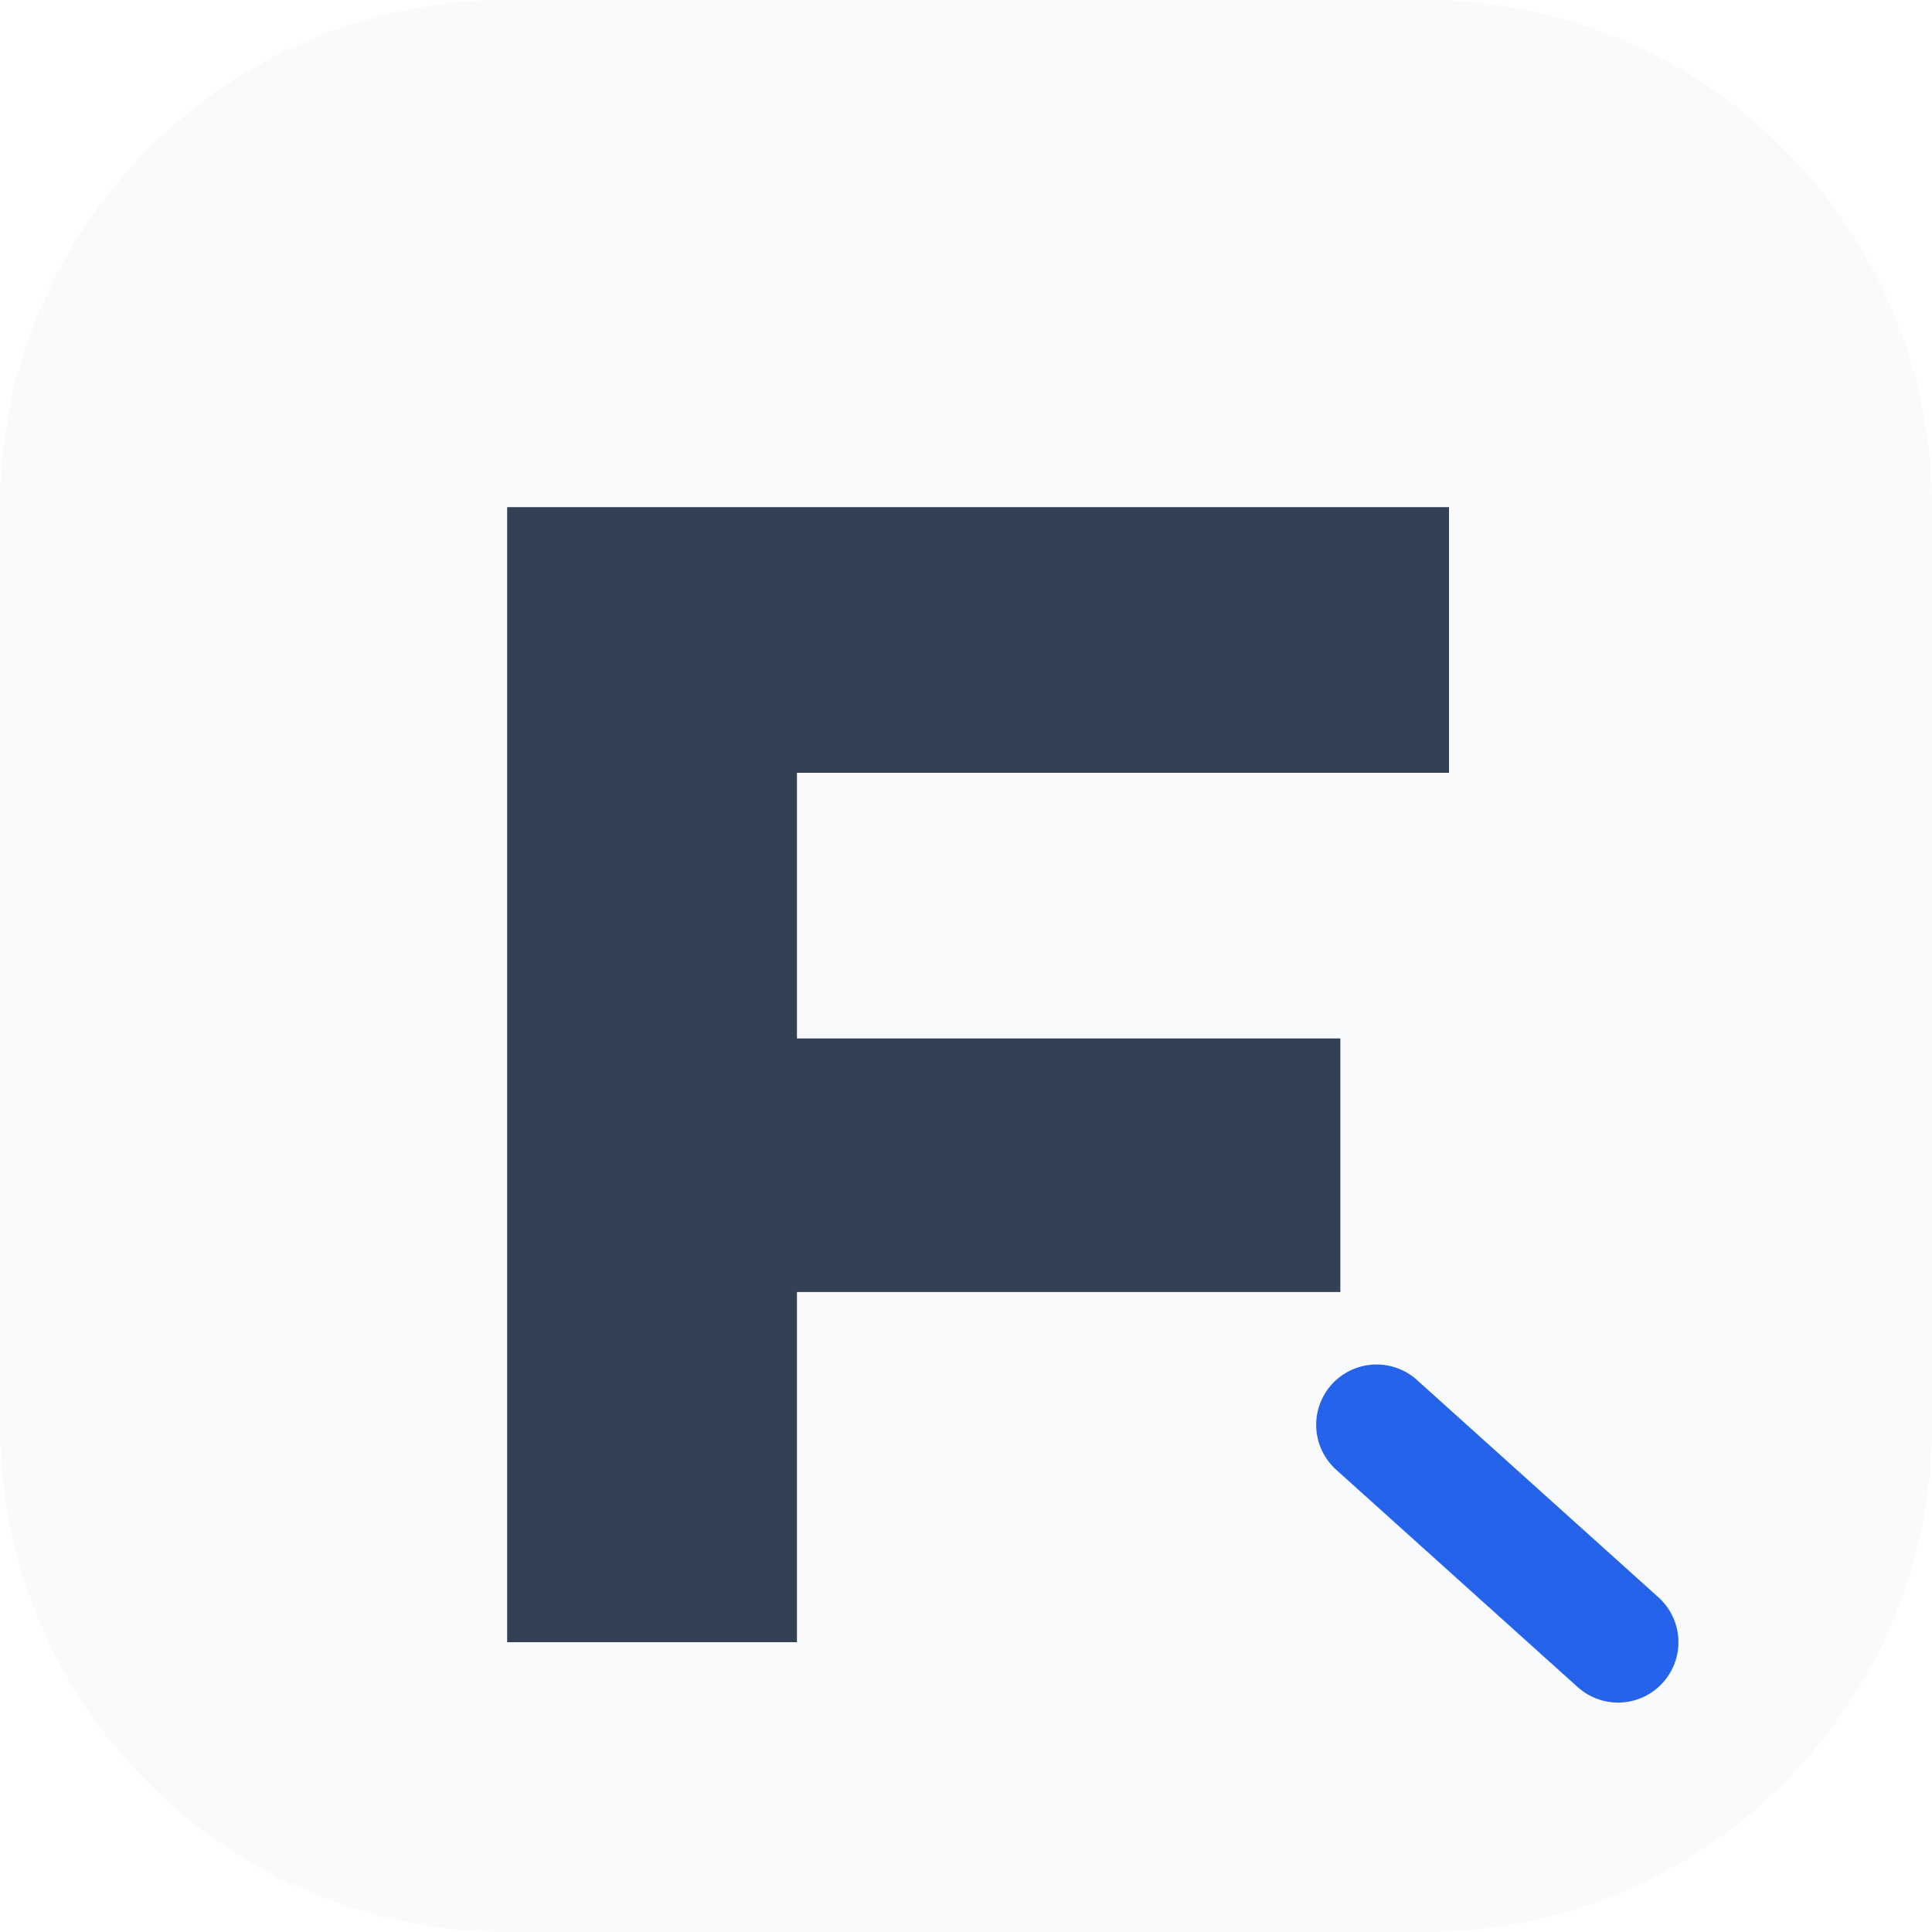
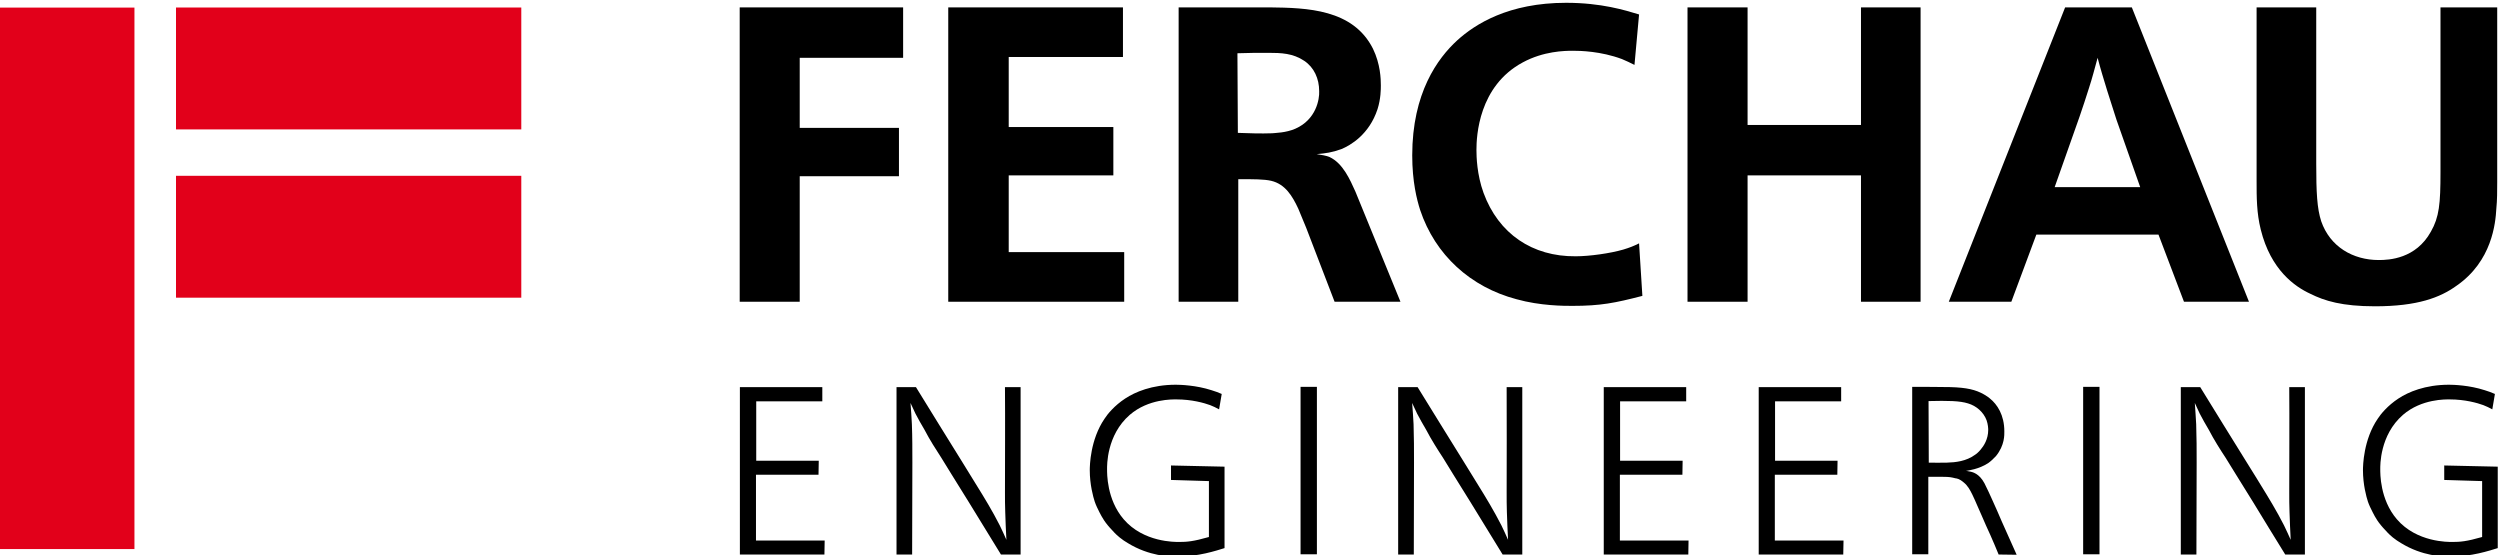
- <svg xmlns="http://www.w3.org/2000/svg" viewBox="0 0 160 160" role="img" aria-labelledby="title desc">
-   <rect width="160" height="160" rx="42" fill="#f8fafc" />
-   <path d="M42 42h78v22H66v22h45v21H66v29H42V42Z" fill="#334155" />
-   <path d="M114 118l20 18" stroke="#2563eb" stroke-width="10" stroke-linecap="round" />
+ <svg xmlns="http://www.w3.org/2000/svg" version="1.1" id="Ebene_1" x="0px" y="0px" width="1024px" height="227px" viewBox="0 0 1024 227" enable-background="new 0 0 1024 227" xml:space="preserve">
+   <rect x="72.09" y="3.077" fill="#E2001A" width="141.432" height="49.93" />
+   <rect x="72.09" y="72.009" fill="#E2001A" width="141.432" height="49.922" />
+   <rect x="-0.918" y="3.108" fill="#E2001A" width="55.989" height="221.787" />
+   <polyline points="302.979,3.03 302.979,123.593 327.563,123.593 327.563,72.182 368.211,72.182 368.211,52.379 327.563,52.379   327.563,23.679 369.92,23.679 369.92,3.03 " />
+   <polyline points="388.405,3.03 388.405,123.593 460.474,123.593 460.474,103.265 413.17,103.265 413.17,71.837 456.028,71.837   456.028,52.034 413.17,52.034 413.17,23.342 459.964,23.342 459.964,3.03 " />
+   <path fill-rule="evenodd" clip-rule="evenodd" d="M506.852,21.813c4.266-0.172,8.546-0.172,12.638-0.172  c5.3,0,10.074,0.172,14.684,3.246c4.1,2.728,6.161,7.338,6.161,12.465c0.165,3.253-1.207,11.618-9.752,15.365  c-3.912,1.709-8.192,1.709-9.557,1.874c-4.609,0.172-9.392,0-14.001-0.165 M555.183,78.5c-2.227-4.947-5.119-11.61-10.583-14.174  c-1.718-0.682-3.246-0.847-5.292-1.192c3.747-0.337,6.311-0.682,10.081-2.046c3.756-1.544,11.438-5.974,14.856-16.4  c1.349-4.265,1.349-8.192,1.349-9.729c0-2.563-0.157-8.709-3.238-15.028c-8.185-16.22-26.983-16.729-42.349-16.91H482.77v120.571  h24.428V73.389c6.311,0,10.591,0,13.491,0.674c5.802,1.372,8.71,6.319,11.101,11.446c1.02,2.556,2.219,5.292,3.246,7.847  l11.61,30.237h26.983L555.183,78.5z" />
+   <path d="M671.363,5.922c-5.637-1.709-15.381-4.774-29.892-4.774c-23.565,0-37.237,8.709-44.575,15.365  c-8.02,7.346-18.446,21.512-18.446,47.131c0,10.764,1.881,18.102,3.245,22.374c6.154,18.438,20.665,31.585,39.456,36.54  c9.737,2.728,19.466,2.728,22.876,2.728c11.618,0,17.435-1.184,28.692-4.092l-1.356-21.512c-2.391,1.184-3.755,1.709-6.491,2.548  c-5.299,1.544-13.845,2.744-19.465,2.744c-17.765,0.165-31.602-9.227-37.747-25.957c-2.729-7.526-2.908-14.855-2.908-17.6  c0-5.628,0.861-26.121,18.963-35.85c8.529-4.618,17.082-4.774,20.492-4.774c3.065,0,11.438,0.157,20.148,3.402  c1.701,0.69,3.426,1.544,5.127,2.391" />
+   <polyline points="715.806,3.03 691.205,3.03 691.205,123.593 715.806,123.593 715.806,71.837 762.258,71.837 762.258,123.593   786.67,123.593 786.67,3.03 762.258,3.03 762.258,51.188 715.806,51.188 " />
+   <path fill-rule="evenodd" clip-rule="evenodd" d="M851.848,47.597c1.364-3.928,2.571-7.683,3.763-11.438  c1.364-4.108,2.384-8.2,3.575-12.48c1.191,4.618,2.571,9.055,3.936,13.508c1.191,3.912,2.556,7.839,3.763,11.783l9.736,27.666  h-35.026 M845.874,3.03l-47.648,120.563h25.619l10.239-27.5h50.031l10.442,27.5h26.622L873.202,3.03H845.874z" />
+   <path d="M1022.858,3.03h-23.236v67.623c0,12.802-0.518,18.266-3.936,24.24c-6.146,11.101-17.074,11.618-21.339,11.618  c-10.6,0-19.976-5.464-23.581-15.883c-1.709-5.292-2.038-11.783-2.038-23.565V3.03H924.3v70.861c0,7.001,0,13.319,1.709,20.155  c4.108,16.557,14.002,23.394,20.32,26.294c5.817,2.908,12.998,5.119,26.481,5.119c17.404,0,26.654-3.583,33.303-8.365  c14.675-10.081,16.055-25.776,16.384-31.593c0.361-3.583,0.361-7.346,0.361-10.928" />
+   <polyline points="303.057,158.557 303.057,227.129 337.684,227.129 337.786,221.406 309.65,221.406 309.65,194.438 335.262,194.438   335.363,188.716 309.752,188.716 309.752,164.374 336.821,164.374 336.821,158.557 " />
+   <path d="M367.215,158.557v68.572h6.397c0-12.512,0.094-25.023,0.094-37.63c0-5.244,0-10.473-0.195-15.718  c-0.095-2.9-0.385-5.816-0.572-8.726l2.038,4.375c1.16,2.219,2.414,4.452,3.685,6.577c1.059,2.038,2.227,4.084,3.488,6.123  c1.059,1.74,2.234,3.574,3.387,5.33c1.466,2.423,2.916,4.743,4.366,7.079c2.329,3.779,4.657,7.464,6.985,11.242  c4.374,7.188,8.741,14.268,13.1,21.347h8.052v-68.572h-6.405c0.109,14.253,0,28.709,0,43.063c0,2.814,0,5.433,0.109,8.06  c0.095,3.771,0.282,7.564,0.479,11.438c-0.878-1.944-1.748-3.975-2.72-5.911l-2.321-4.374c-1.552-2.807-3.206-5.621-4.86-8.326  c-2.712-4.476-5.433-8.835-8.145-13.209c-6.312-10.176-12.708-20.453-19.012-30.739" />
+   <path d="M500.416,161.363c-1.372-0.572-2.822-1.16-4.179-1.536c-6.311-2.046-12.81-2.242-14.651-2.242  c-9.792,0-16.683,3.011-20.657,5.621c-4.469,2.916-7.377,6.499-8.537,8.341c-5.817,8.545-6.021,19.113-6.021,21.057  c0,5.817,1.364,10.851,2.039,12.896c0.493,1.458,1.168,2.814,1.943,4.366c1.074,2.038,2.141,4.171,5.339,7.472  c1.263,1.45,2.227,2.218,2.916,2.806c1.059,0.871,2.219,1.646,3.387,2.329c8.733,5.346,17.075,5.526,19.976,5.526  c8.929,0,16.118-2.43,19.599-3.496v-33.357l-21.927-0.485v5.926l15.529,0.471v22.899c-6.404,1.834-9.022,2.03-12.222,2.03  c-1.654,0-14.558,0.196-22.711-9.313c-6.969-8.146-6.781-18.822-6.781-20.563c0-1.247-0.298-13.868,9.313-22.202  c7.667-6.601,17.553-6.311,19.113-6.311c6.303,0,11.343,1.45,13.773,2.336c1.263,0.471,2.431,1.059,3.685,1.741" />
+   <rect x="532.707" y="158.455" width="6.694" height="68.58" />
+   <path d="M572.688,158.557v68.572h6.405c0-12.512,0.086-25.023,0.086-37.63c0-5.244,0-10.473-0.18-15.718  c-0.103-2.9-0.393-5.816-0.588-8.726l2.038,4.375c1.168,2.219,2.422,4.452,3.685,6.577c1.074,2.038,2.234,4.084,3.496,6.123  c1.074,1.74,2.227,3.574,3.395,5.33c1.45,2.423,2.9,4.743,4.358,7.079c2.337,3.779,4.665,7.464,6.993,11.242  c4.366,7.188,8.733,14.268,13.1,21.347h8.052v-68.572h-6.405c0.094,14.253,0,28.709,0,43.063c0,2.814,0,5.433,0.094,8.06  c0.103,3.771,0.298,7.564,0.486,11.438c-0.87-1.944-1.748-3.975-2.72-5.911l-2.329-4.374c-1.544-2.807-3.198-5.621-4.845-8.326  c-2.712-4.476-5.433-8.835-8.145-13.209c-6.304-10.176-12.708-20.453-19.02-30.739" />
+   <polyline points="656.899,158.557 656.899,227.129 691.534,227.129 691.629,221.406 663.5,221.406 663.5,194.438 689.112,194.438   689.206,188.716 663.587,188.716 663.587,164.374 690.664,164.374 690.664,158.557 " />
+   <polyline points="720.368,158.557 720.368,227.129 754.999,227.129 755.108,221.406 726.969,221.406 726.969,194.438   752.568,194.438 752.663,188.716 727.063,188.716 727.063,164.374 754.137,164.374 754.137,158.557 " />
+   <path fill-rule="evenodd" clip-rule="evenodd" d="M789.932,164.28c7.965-0.196,12.81-0.11,16.196,0.964  c3.309,0.972,6.318,3.504,7.573,6.891c0.58,1.646,0.674,3.293,0.674,3.975c0,3.787-1.85,6.594-3.104,8.044  c-0.769,0.987-1.944,1.943-2.32,2.14c-3.591,2.618-7.855,3.104-11.556,3.206c-2.524,0.087-4.938,0-7.369,0 M819.91,213.559  c-1.271-2.924-2.524-5.927-3.889-8.835c-0.973-2.219-2.038-4.461-3.198-6.789c-2.133-3.975-4.845-4.648-6.304-4.845  c-0.392-0.109-0.862-0.196-1.27-0.196c0.972-0.195,5.252-0.689,9.125-3.206c1.082-0.776,2.227-1.842,3.198-2.908  c3.606-4.461,3.402-8.726,3.402-10.09c0-6.694-2.9-11.062-5.927-13.483c-0.485-0.479-1.74-1.255-2.414-1.654  c-3.402-1.929-6.978-2.799-13.782-2.995c-5.127-0.094-10.379-0.094-15.616-0.094v68.572h6.602v-31.727h6.021  c2.712,0,3.496,0.204,5.032,0.588c0.675,0.094,1.741,0.204,3.497,1.748c1.646,1.364,2.524,3.003,3.48,4.939  c1.458,3.01,2.54,5.824,3.889,8.732c1.066,2.627,2.336,5.237,3.496,7.848c1.16,2.626,2.32,5.339,3.387,7.965l7.385,0.102  L819.91,213.559z" />
+   <rect x="853.259" y="158.455" width="6.695" height="68.58" />
+   <path d="M893.256,158.557v68.572h6.396c0-12.512,0.095-25.023,0.095-37.63c0-5.244,0-10.473-0.188-15.718  c-0.109-2.9-0.407-5.816-0.564-8.726l2.022,4.375c1.16,2.219,2.415,4.452,3.685,6.577c1.066,2.038,2.227,4.084,3.481,6.123  c1.081,1.74,2.226,3.574,3.402,5.33c1.458,2.423,2.9,4.743,4.374,7.079c2.32,3.779,4.641,7.464,6.978,11.242  c4.358,7.188,8.732,14.268,13.092,21.347h8.059v-68.572h-6.413c0.11,14.253,0,28.709,0,43.063c0,2.814,0,5.433,0.11,8.06  c0.094,3.771,0.298,7.564,0.486,11.438c-0.894-1.944-1.757-3.975-2.729-5.911l-2.32-4.374c-1.553-2.807-3.214-5.621-4.86-8.326  c-2.713-4.476-5.425-8.835-8.153-13.209c-6.303-10.176-12.7-20.453-19.003-30.739" />
+   <path d="M1021.917,161.363c-1.364-0.572-2.822-1.16-4.17-1.536c-6.304-2.046-12.81-2.242-14.645-2.242  c-9.8,0-16.698,3.011-20.665,5.621c-4.469,2.916-7.369,6.499-8.545,8.341c-5.816,8.545-6.021,19.113-6.021,21.057  c0,5.817,1.364,10.851,2.038,12.896c0.502,1.458,1.176,2.814,1.96,4.366c1.051,2.038,2.132,4.171,5.331,7.472  c1.254,1.45,2.227,2.218,2.9,2.806c1.082,0.871,2.242,1.646,3.402,2.329c8.733,5.346,17.074,5.526,19.99,5.526  c8.906,0,16.087-2.43,19.583-3.496v-33.357l-21.919-0.485v5.926l15.522,0.471v22.899c-6.397,1.834-9.016,2.03-12.214,2.03  c-1.662,0-14.566,0.196-22.719-9.313c-6.978-8.146-6.789-18.822-6.789-20.563c0-1.247-0.282-13.868,9.313-22.202  c7.667-6.601,17.576-6.311,19.112-6.311c6.303,0,11.352,1.45,13.782,2.336c1.254,0.471,2.414,1.059,3.685,1.741" />
</svg>
